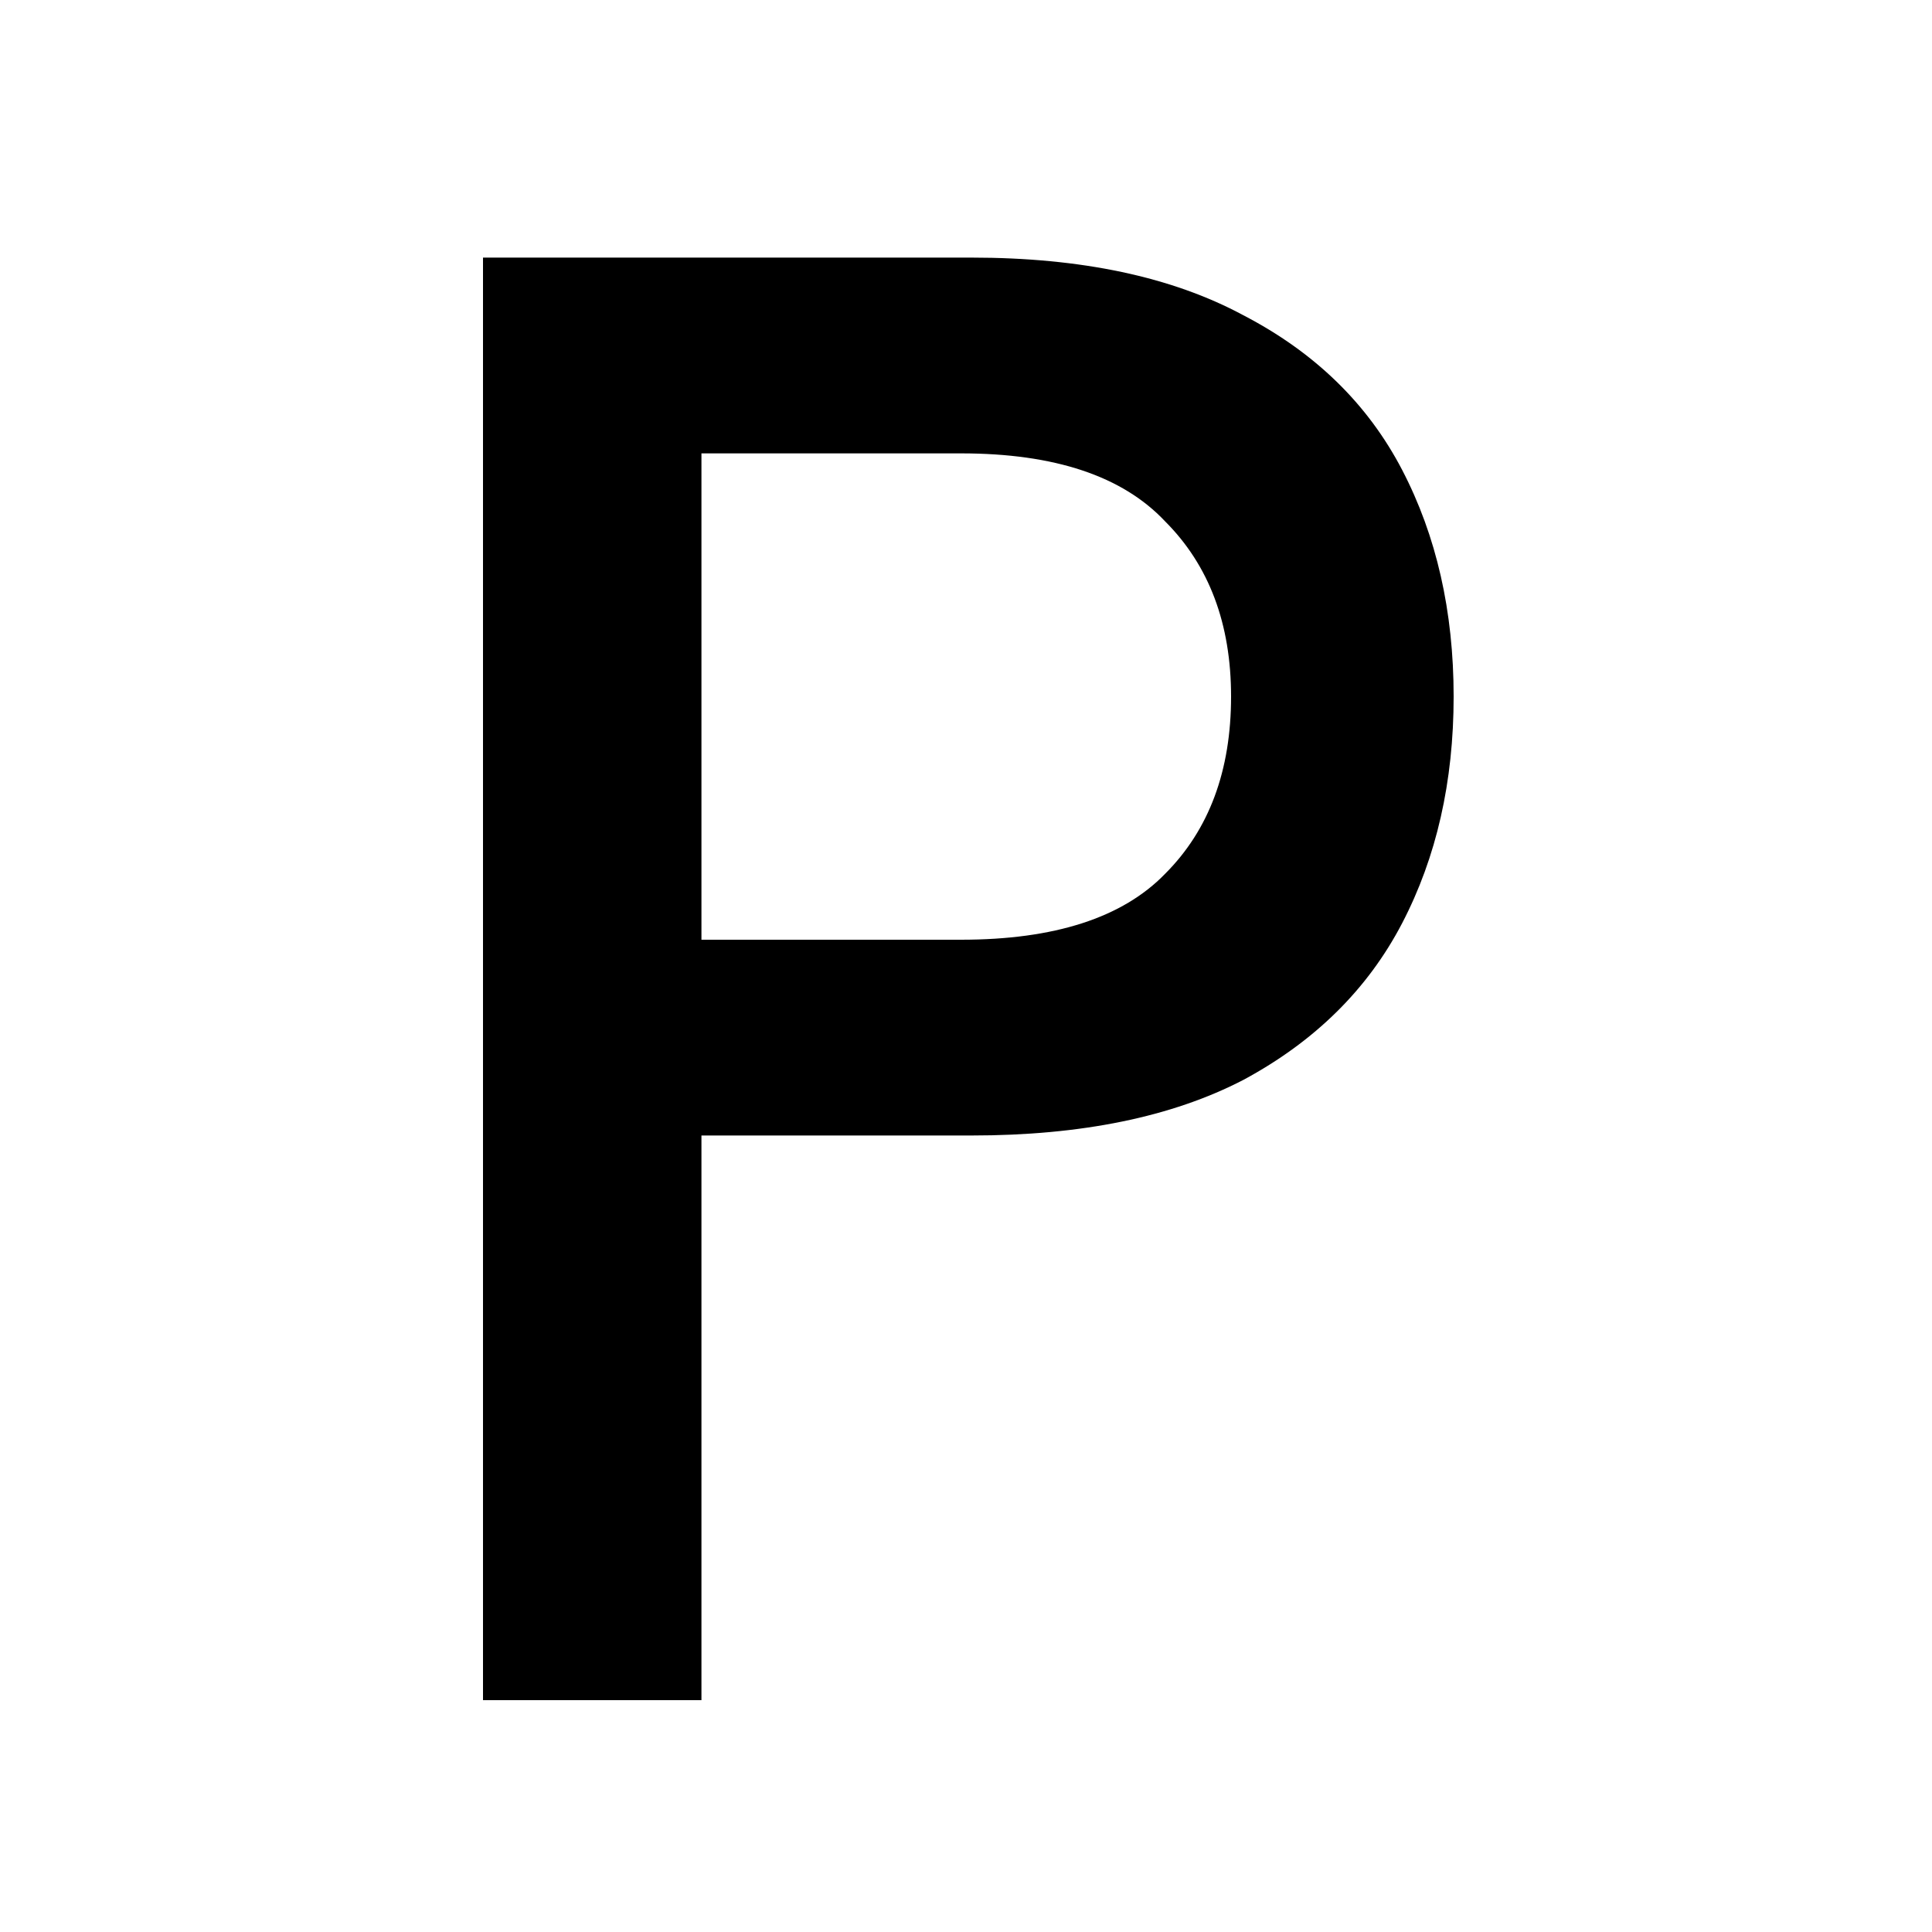
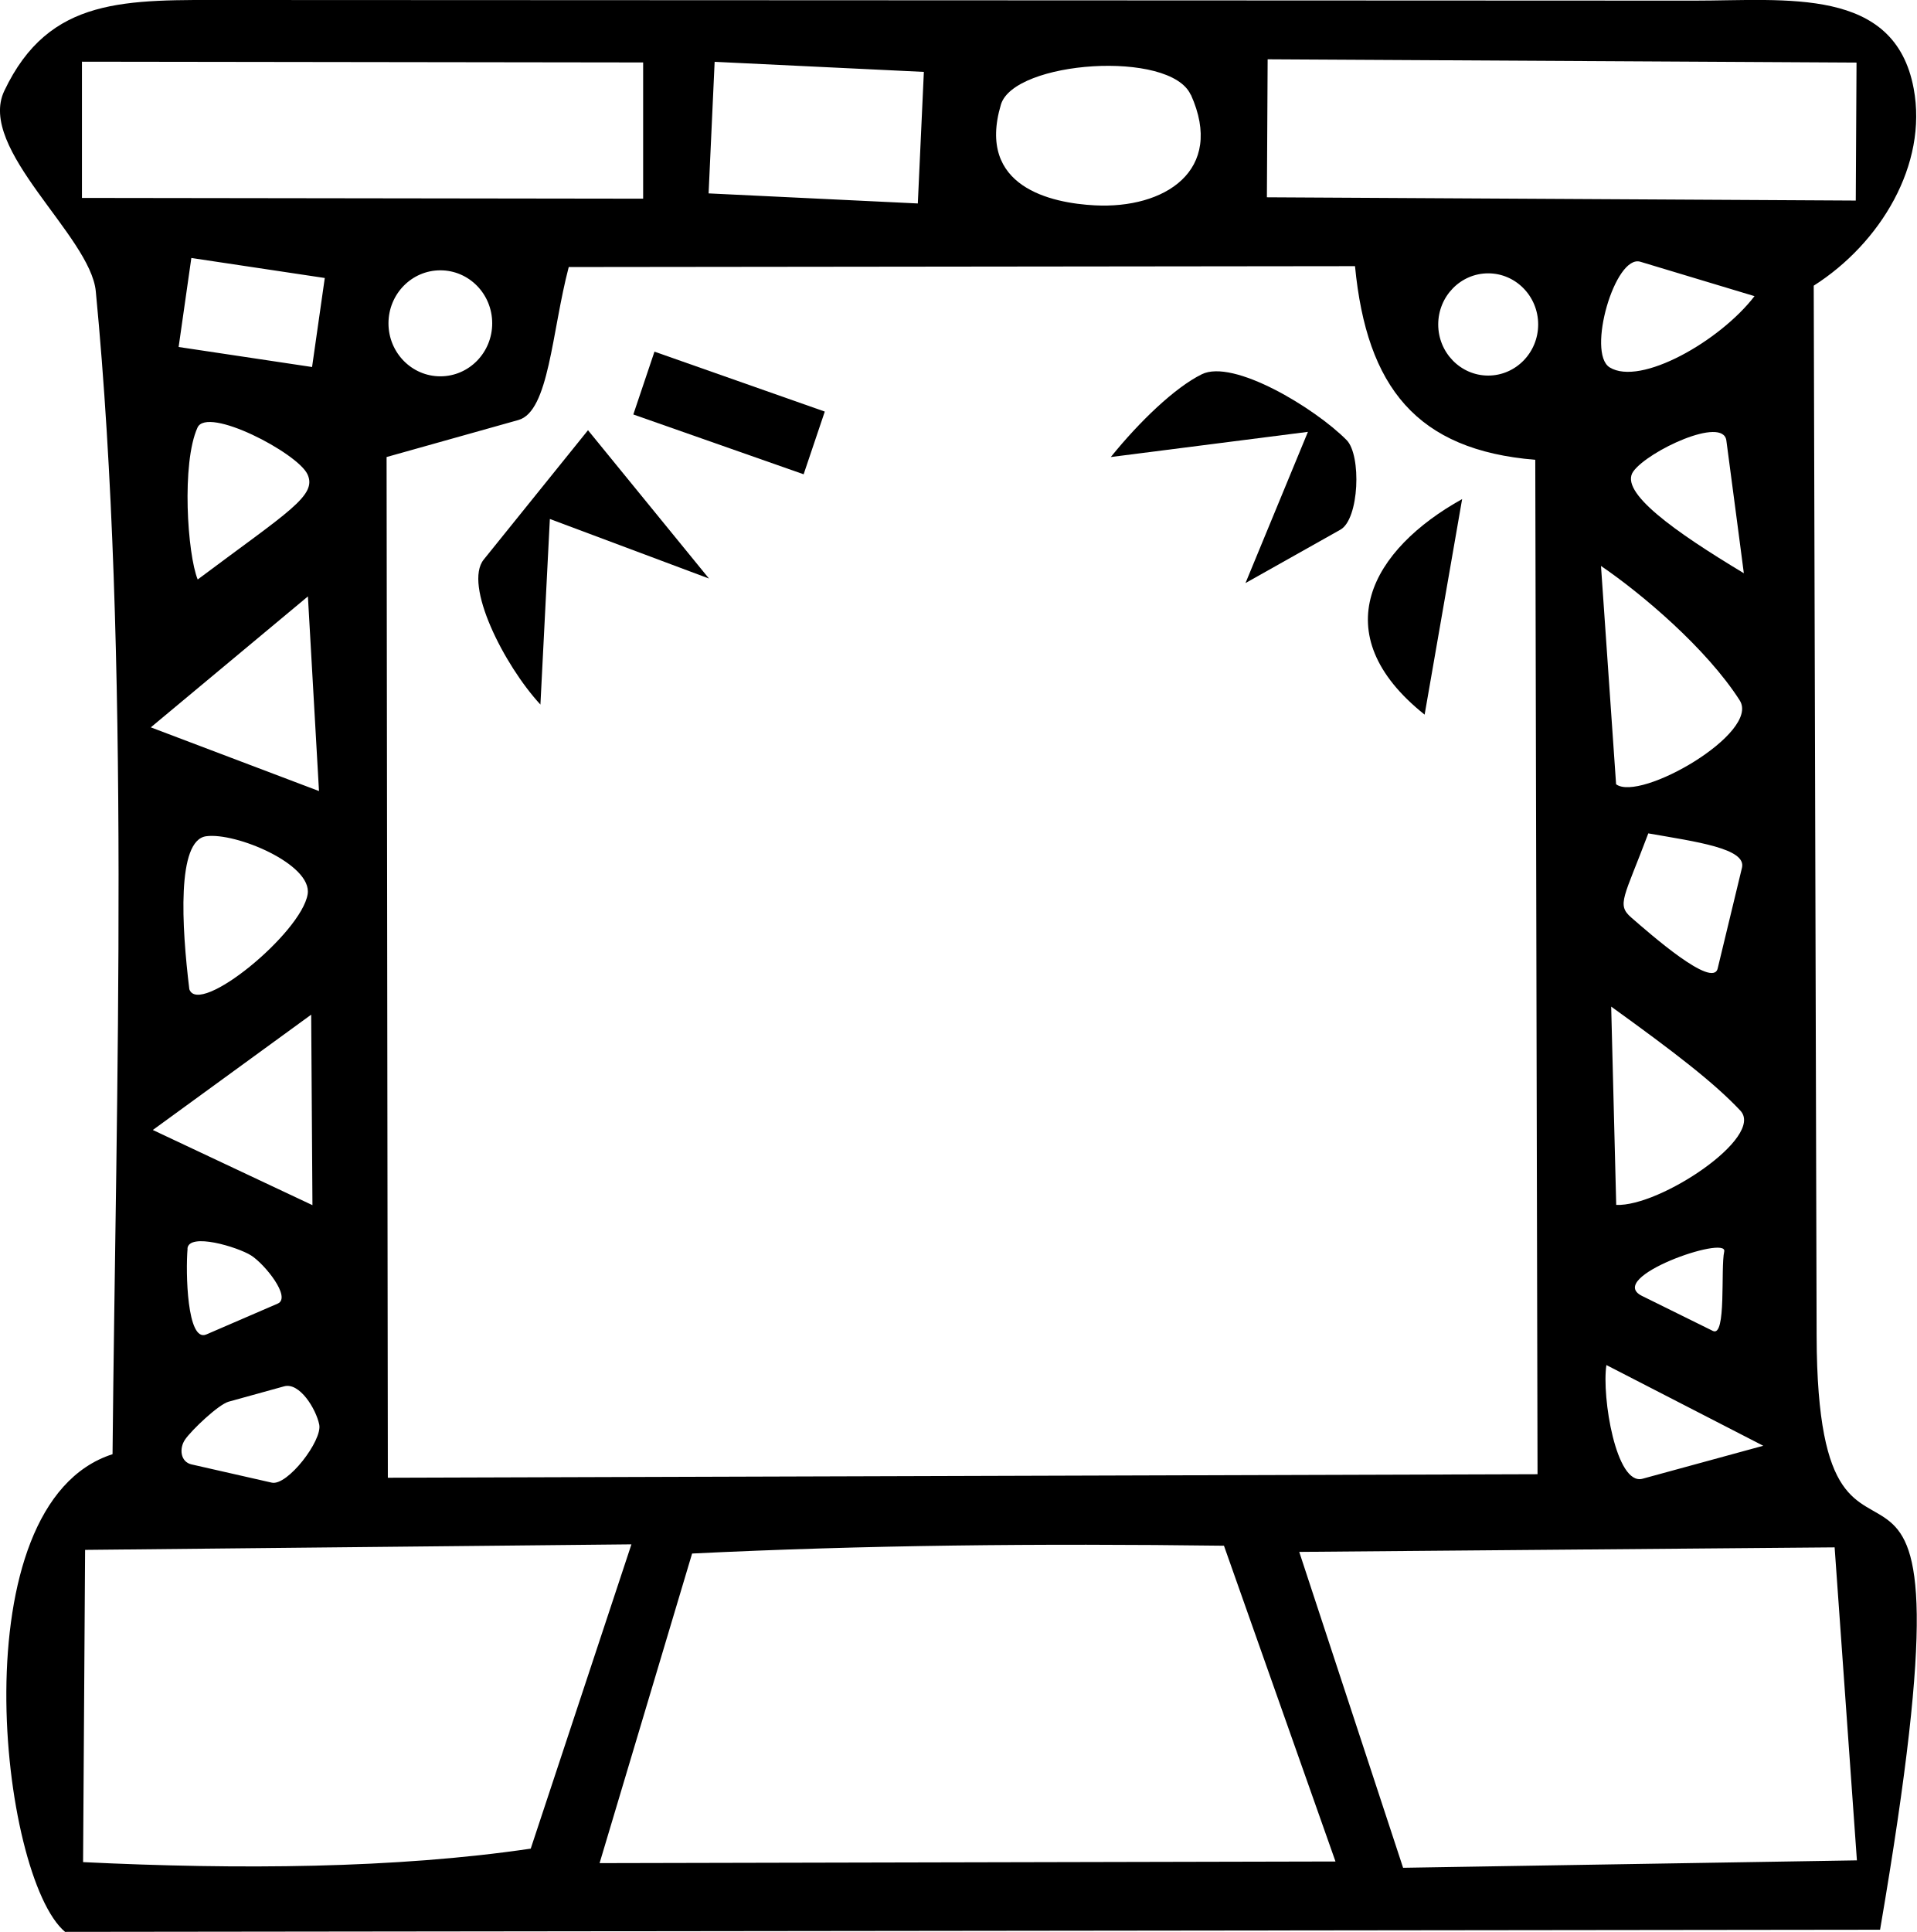
- <svg xmlns="http://www.w3.org/2000/svg" width="60" height="60" fill="none">
-   <path d="M15 52.8V8h15.168c3.413 0 6.23.597 8.448 1.792 2.219 1.152 3.861 2.752 4.928 4.8 1.067 2.048 1.6 4.395 1.6 7.04 0 2.645-.533 4.992-1.6 7.04-1.067 2.048-2.71 3.67-4.928 4.864-2.219 1.152-5.035 1.728-8.448 1.728h-8.384V52.8H15Zm6.784-23.616h8.064c2.901 0 5.013-.683 6.336-2.048 1.365-1.365 2.048-3.2 2.048-5.504 0-2.261-.683-4.075-2.048-5.44-1.323-1.408-3.435-2.112-6.336-2.112h-8.064v15.104Z" fill="#000" />
+ <svg xmlns="http://www.w3.org/2000/svg" id="Layer_1" width="152.27" height="153.45" viewBox="0 0 152.27 153.45">
+   <path fill="currentColor" d="M144.31,106.09c.07,27.58,13.79-3.91,5.04,47.18l-144.18.17C0,149.12-3.36,119.45,8.94,115.5c.27-28.6,1.45-63.48-1.33-92.36C7.19,18.73-1.85,11.83.34,7.22,3.92-.33,10.02,0,18.41,0l116.16.05c7.36,0,15.94-1.13,17.45,6.98,1.13,6.04-2.64,12.29-7.94,15.66l.23,83.4ZM6.51,4.9v10.82s44.58.06,44.58.06V4.96s-44.58-.06-44.58-.06ZM56.77,4.91l-.48,10.45,16.62.8.48-10.45-16.62-.8ZM94.59,7.53c-1.62-3.59-14.04-2.71-15.08.78-1.95,6.56,4.02,7.82,7.46,8,5.52.29,10.36-2.74,7.63-8.79ZM100.7,4.71l-.06,10.96,46.78.26.06-10.96-46.78-.26ZM15.2,20.49l-1.01,7.07,10.6,1.59,1.01-7.07-10.6-1.59ZM39.1,25.68c0-2.33-1.84-4.21-4.12-4.21s-4.12,1.89-4.12,4.21,1.84,4.21,4.12,4.21,4.12-1.89,4.12-4.21ZM122.14,117.1l-.18-80.58c-9.41-.77-13.39-5.75-14.32-15.38l-62.46.07c-1.35,5.13-1.56,11.47-4,12.15l-10.47,2.94.1,81.07,91.33-.28ZM122.19,25.77c0-2.24-1.78-4.06-3.97-4.06s-3.97,1.82-3.97,4.06,1.78,4.06,3.97,4.06,3.97-1.82,3.97-4.06ZM139.37,23.52l-9.06-2.73c-2.02-.61-4.28,7.25-2.44,8.39,2.45,1.51,8.76-2.09,11.5-5.65ZM15.7,46.03c7.21-5.4,9.53-6.67,8.72-8.37s-7.95-5.42-8.73-3.7c-1.28,2.82-.81,10.05.02,12.08ZM138.53,45.54c.03.23-1-7.64-1.39-10.55-.26-1.97-6.21.82-7.39,2.45s3.31,4.8,8.78,8.09ZM138.21,55.64c-2.67-4.17-7.83-8.51-11.03-10.69l1.2,17.34c1.9,1.43,11.48-4.08,9.82-6.66ZM25.34,62.83l-.88-15.46-12.48,10.4,13.36,5.06ZM24.44,71.02c.38-2.38-5.73-4.93-8.07-4.6s-1.94,7.16-1.33,12.15c.76,2.2,8.9-4.46,9.4-7.55ZM130.94,66.19c-1.93,5.13-2.54,5.65-1.36,6.68,1.51,1.31,6.48,5.69,6.87,4.05l1.93-8c.37-1.53-3.62-2.06-7.45-2.73ZM24.82,95.73l-.1-15.14-12.58,9.16,12.68,5.97ZM128.39,95.7c3.47.16,11.83-5.4,9.86-7.49-2.08-2.21-5.18-4.6-10.26-8.26l.4,15.75ZM14.9,99.17c-.16,1.86-.05,7.48,1.49,6.82l5.67-2.45c1.12-.49-1.05-3.16-2.12-3.83s-4.94-1.84-5.05-.54ZM136.07,105.71c1.09.54.6-4.97.9-6.31.29-1.33-9.51,2.06-6.53,3.53l5.63,2.78ZM21.59,117.76c1.24.28,4.03-3.35,3.77-4.61s-1.57-3.38-2.79-3.04l-4.41,1.22c-.81.23-2.93,2.24-3.46,3.01-.48.7-.37,1.77.51,1.97l6.38,1.45ZM140.07,114.83l-12.46-6.41c-.38,2.53.77,9.6,2.87,9.03l9.59-2.62ZM42.16,146.83l8-24.17-43.4.44-.16,24.8c12.36.6,24.85.51,35.55-1.07ZM106.09,147.85l-8.86-25.08c-14.79-.19-28.57-.05-42.25.62l-7.35,24.59,58.46-.13ZM147.51,147.76l-1.77-24.86-42.53.36,8.25,25.09,36.04-.59Z" />
+   <path fill="currentColor" d="M113.17,56.76c-8.09-6.45-4.17-13.15,2.98-17.12l-2.98,17.12Z" />
+   <path cfill="currentColor" d="M98.94,46.31l4.96-12.01-15.66,2c2.28-2.82,5.08-5.51,7.22-6.57,2.5-1.25,8.98,2.67,11.51,5.22,1.19,1.2,1.01,6.28-.49,7.12l-7.54,4.24Z" />
+   <path fill="currentColor" d="M43.68,41.22l-.75,14.74c-2.91-3.15-6.12-9.52-4.5-11.52l8.28-10.27,9.61,11.78-12.64-4.73Z" />
+   <polygon fill="currentColor" points="51.99 27.93 65.52 32.69 63.84 37.67 50.31 32.92 51.99 27.93" />
</svg>
